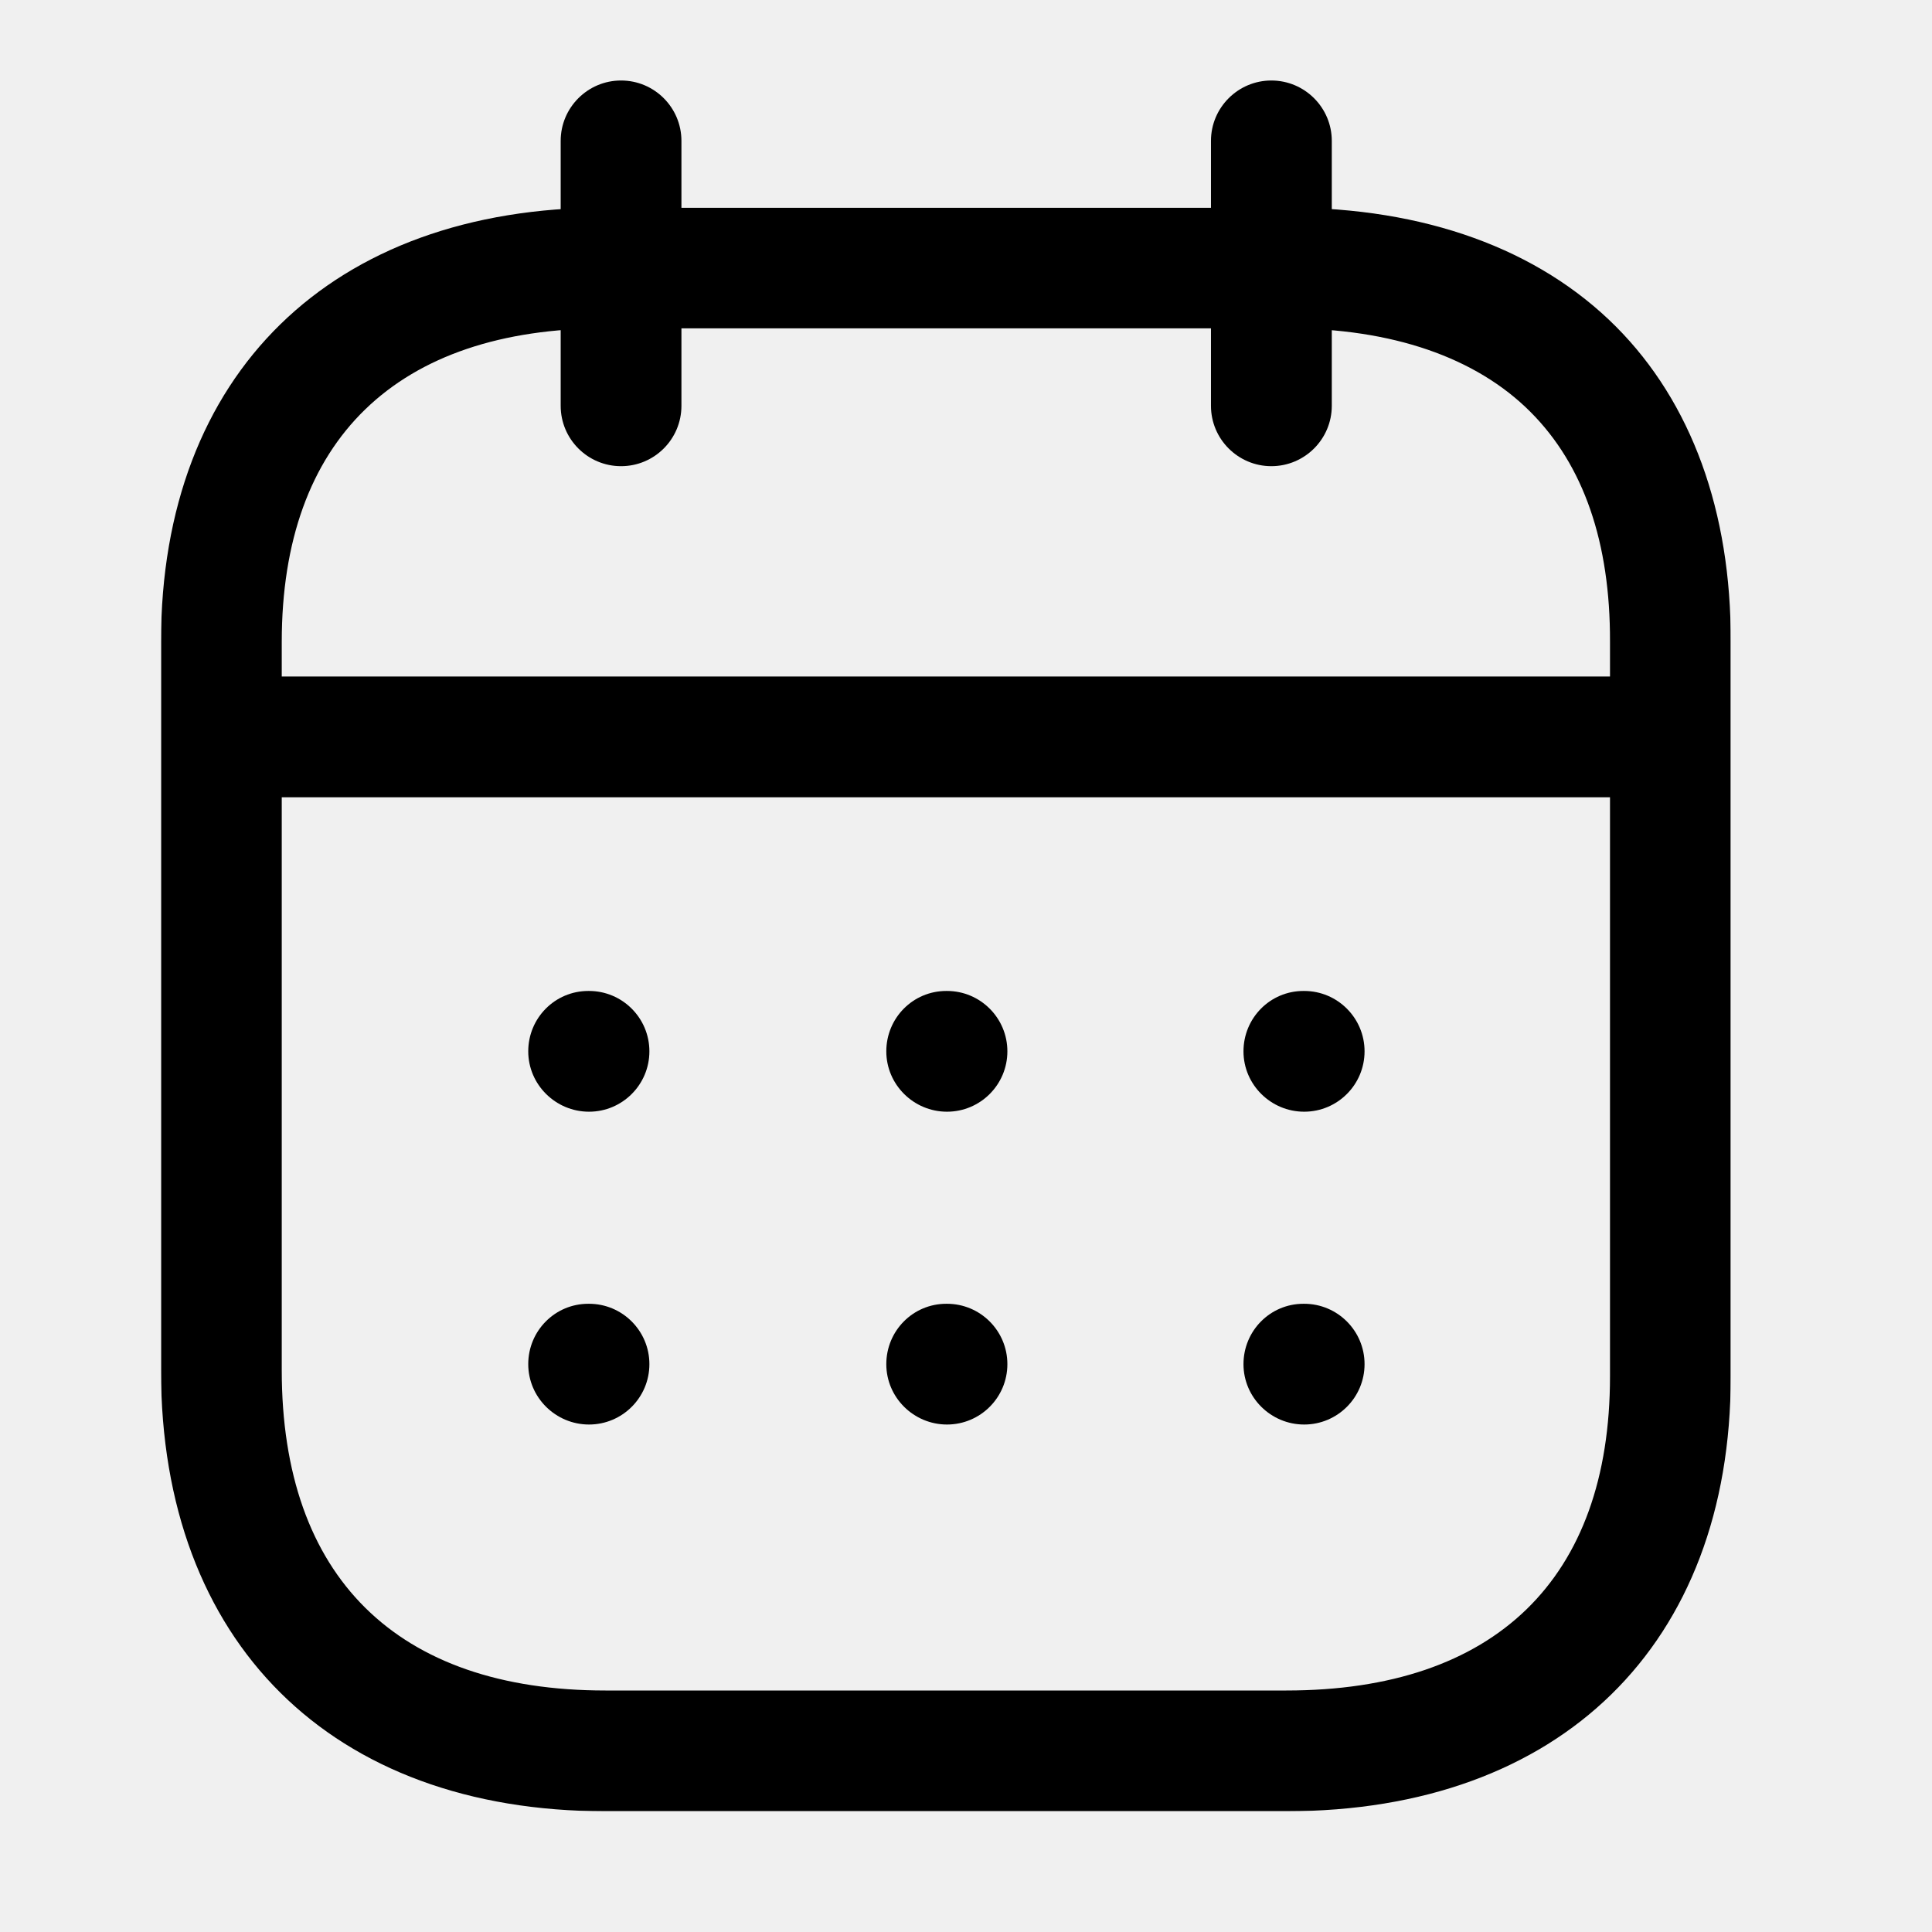
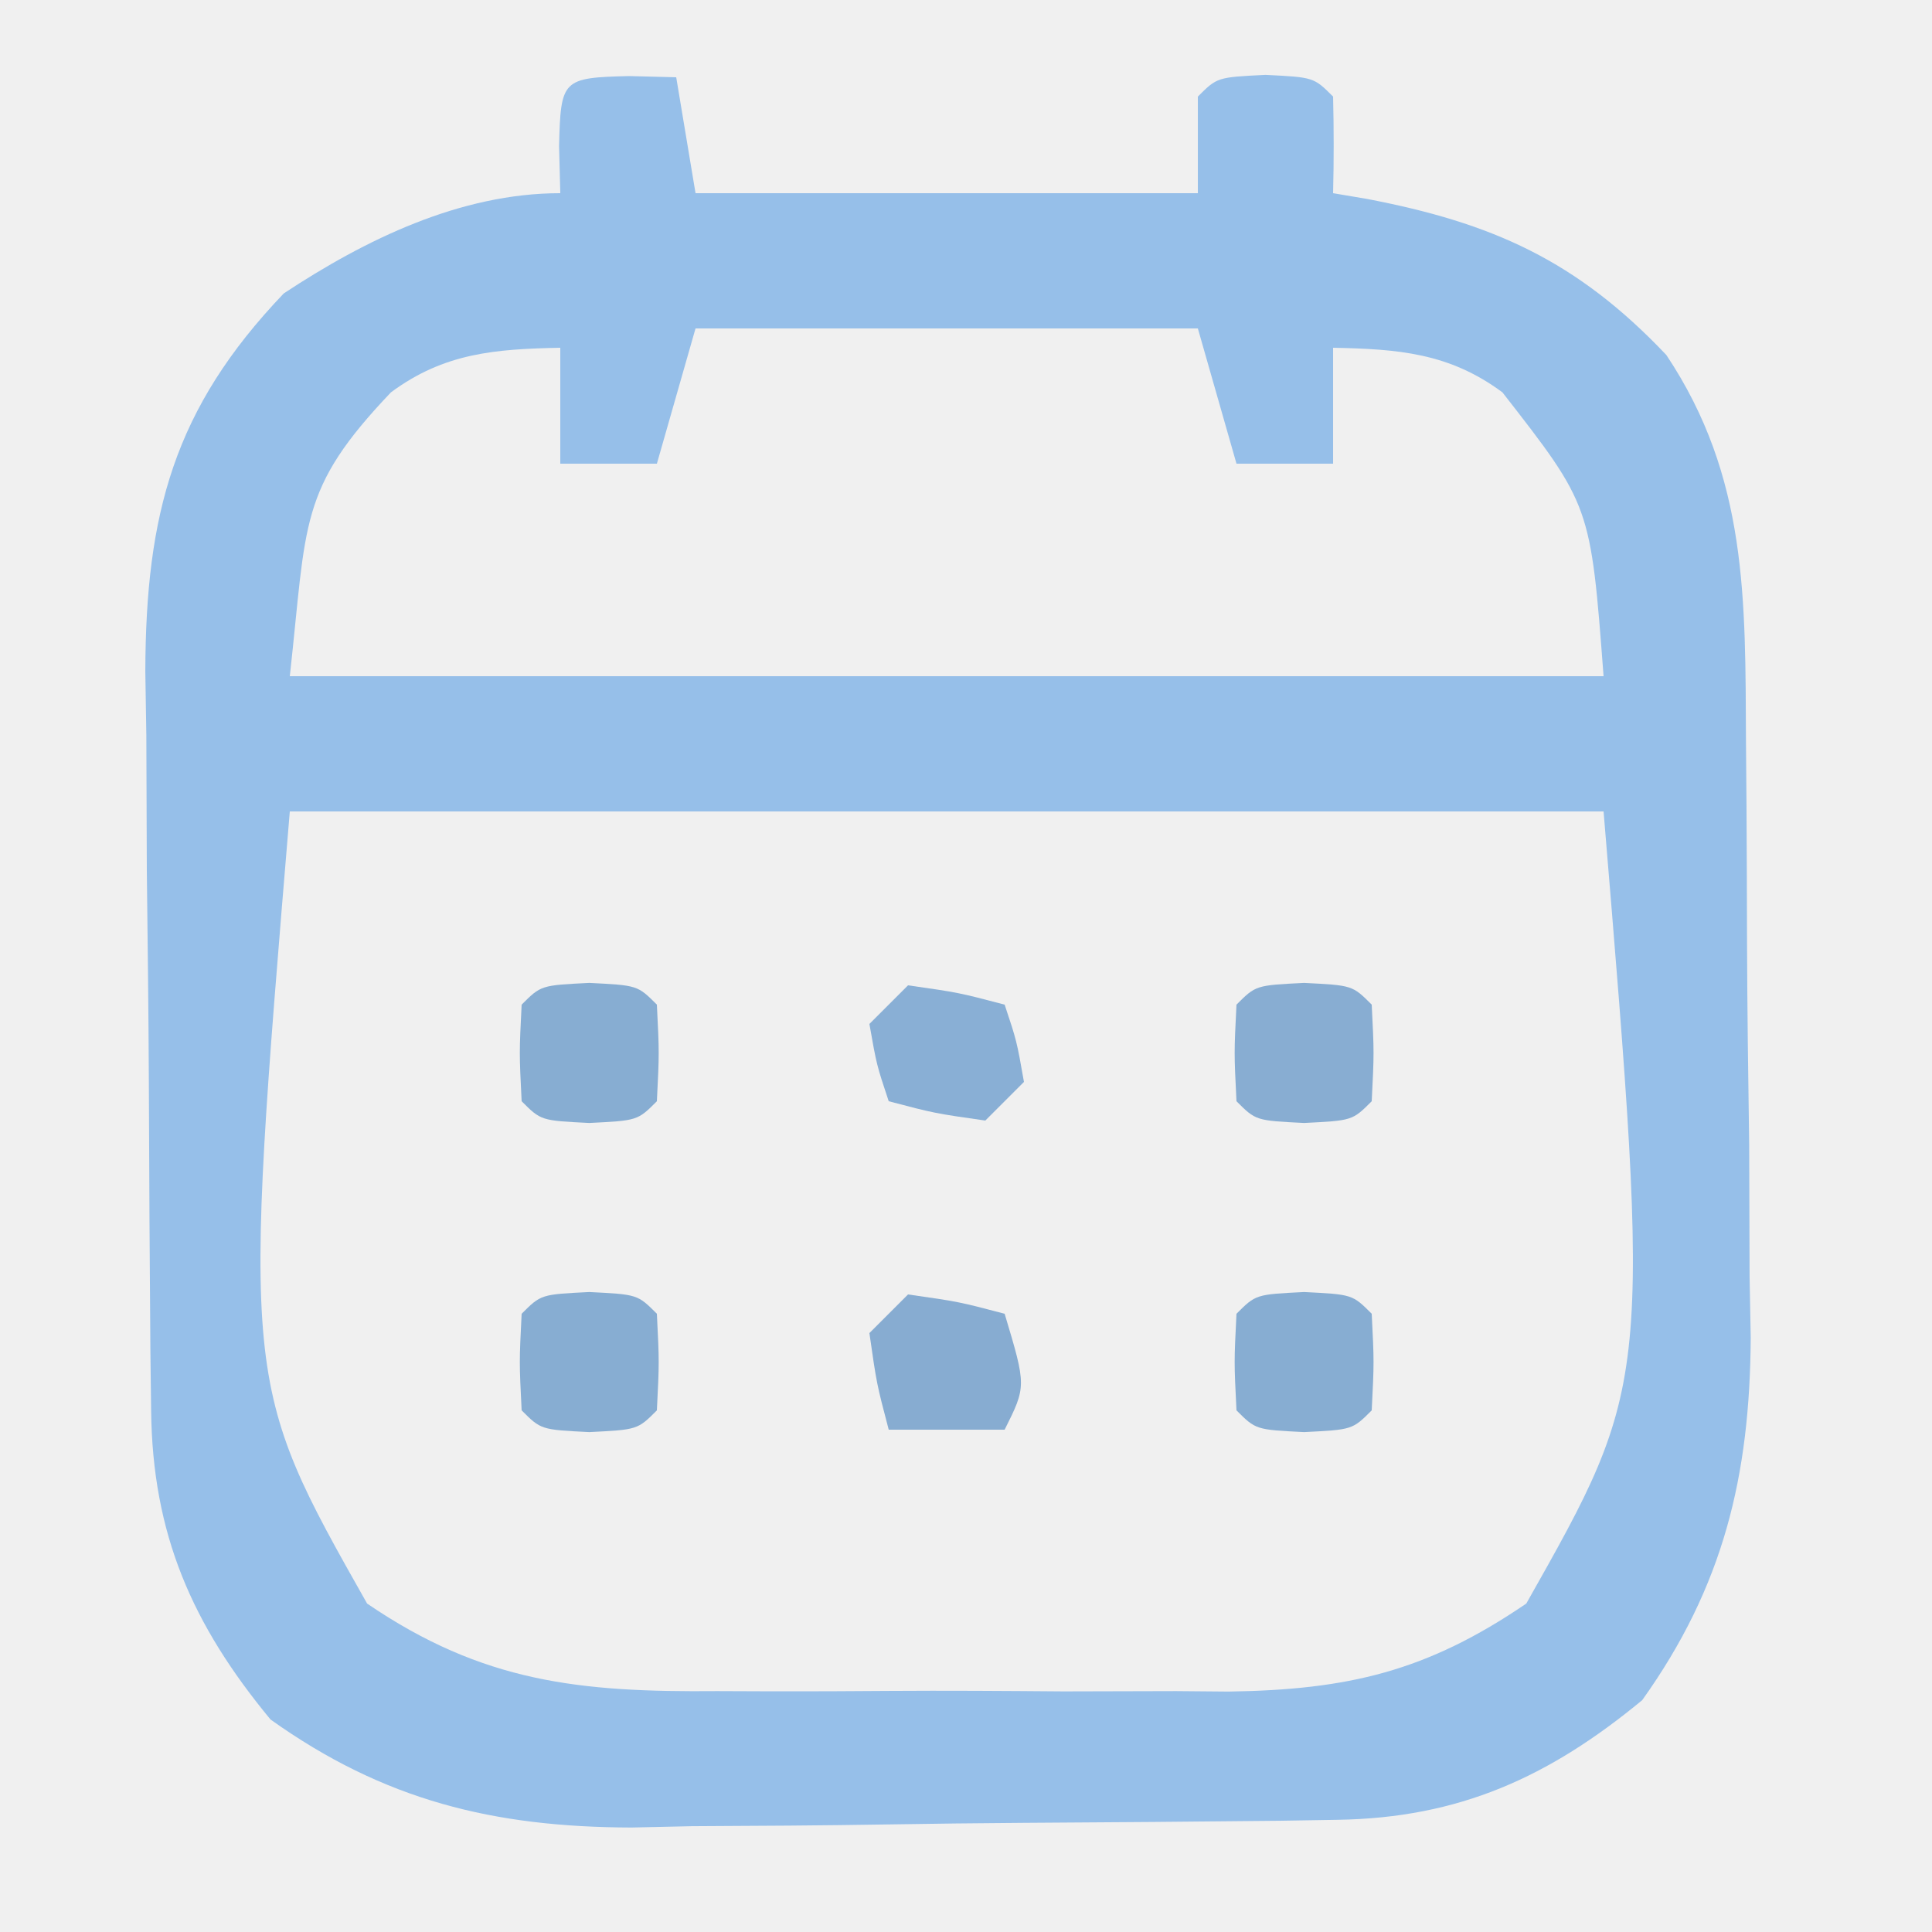
- <svg xmlns="http://www.w3.org/2000/svg" width="24" height="24" viewBox="0 0 24 24" fill="none">
-   <path fill-rule="evenodd" clip-rule="evenodd" d="M20.666 9.904H2.843C2.429 9.904 2.093 9.568 2.093 9.154C2.093 8.74 2.429 8.404 2.843 8.404H20.666C21.081 8.404 21.416 8.74 21.416 9.154C21.416 9.568 21.081 9.904 20.666 9.904Z" fill="black" />
-   <path fill-rule="evenodd" clip-rule="evenodd" d="M16.201 13.81C15.787 13.81 15.447 13.474 15.447 13.06C15.447 12.646 15.778 12.31 16.192 12.31H16.201C16.615 12.31 16.951 12.646 16.951 13.06C16.951 13.474 16.615 13.81 16.201 13.81Z" fill="black" />
-   <path fill-rule="evenodd" clip-rule="evenodd" d="M11.764 13.81C11.35 13.81 11.01 13.474 11.01 13.06C11.01 12.646 11.341 12.31 11.755 12.31H11.764C12.178 12.31 12.514 12.646 12.514 13.06C12.514 13.474 12.178 13.81 11.764 13.81Z" fill="black" />
-   <path fill-rule="evenodd" clip-rule="evenodd" d="M7.317 13.81C6.903 13.81 6.562 13.474 6.562 13.06C6.562 12.646 6.894 12.31 7.308 12.31H7.317C7.731 12.31 8.067 12.646 8.067 13.06C8.067 13.474 7.731 13.81 7.317 13.81Z" fill="black" />
-   <path fill-rule="evenodd" clip-rule="evenodd" d="M16.201 17.696C15.787 17.696 15.447 17.36 15.447 16.946C15.447 16.532 15.778 16.196 16.192 16.196H16.201C16.615 16.196 16.951 16.532 16.951 16.946C16.951 17.36 16.615 17.696 16.201 17.696Z" fill="black" />
-   <path fill-rule="evenodd" clip-rule="evenodd" d="M11.764 17.696C11.35 17.696 11.01 17.36 11.01 16.946C11.01 16.532 11.341 16.196 11.755 16.196H11.764C12.178 16.196 12.514 16.532 12.514 16.946C12.514 17.36 12.178 17.696 11.764 17.696Z" fill="black" />
-   <path fill-rule="evenodd" clip-rule="evenodd" d="M7.317 17.696C6.903 17.696 6.562 17.36 6.562 16.946C6.562 16.532 6.894 16.196 7.308 16.196H7.317C7.731 16.196 8.067 16.532 8.067 16.946C8.067 17.36 7.731 17.696 7.317 17.696Z" fill="black" />
-   <path fill-rule="evenodd" clip-rule="evenodd" d="M15.793 5.791C15.38 5.791 15.043 5.455 15.043 5.041V1.75C15.043 1.336 15.38 1 15.793 1C16.207 1 16.544 1.336 16.544 1.75V5.041C16.544 5.455 16.207 5.791 15.793 5.791Z" fill="black" />
-   <path fill-rule="evenodd" clip-rule="evenodd" d="M7.715 5.791C7.301 5.791 6.965 5.455 6.965 5.041V1.75C6.965 1.336 7.301 1 7.715 1C8.129 1 8.465 1.336 8.465 1.75V5.041C8.465 5.455 8.129 5.791 7.715 5.791Z" fill="black" />
-   <mask id="mask0_19_683" style="mask-type:luminance" maskUnits="userSpaceOnUse" x="2" y="2" width="20" height="21">
-     <path fill-rule="evenodd" clip-rule="evenodd" d="M2 2.579H21.5V22.5H2V2.579Z" fill="white" />
-   </mask>
-   <g mask="url(#mask0_19_683)">
-     <path fill-rule="evenodd" clip-rule="evenodd" d="M7.521 4.079C4.928 4.079 3.5 5.462 3.5 7.973V17.022C3.5 19.588 4.928 21 7.521 21H15.979C18.572 21 20 19.614 20 17.098V7.973C20.004 6.738 19.672 5.778 19.013 5.118C18.335 4.438 17.29 4.079 15.988 4.079H7.521ZM15.979 22.5H7.521C4.116 22.5 2 20.401 2 17.022V7.973C2 4.645 4.116 2.579 7.521 2.579H15.988C17.697 2.579 19.11 3.091 20.075 4.058C21.012 4.999 21.505 6.352 21.5 7.975V17.098C21.5 20.43 19.384 22.5 15.979 22.5Z" fill="black" />
-   </g>
+ <svg xmlns="http://www.w3.org/2000/svg" version="1.1" width="100" height="100">
+   <path d="M0 0 C1.207 0.031 1.207 0.031 2.438 0.062 C2.768 2.042 3.098 4.022 3.438 6.062 C12.018 6.062 20.598 6.062 29.438 6.062 C29.438 4.412 29.438 2.763 29.438 1.062 C30.438 0.062 30.438 0.062 32.938 -0.062 C35.438 0.062 35.438 0.062 36.438 1.062 C36.478 2.729 36.48 4.396 36.438 6.062 C37.018 6.16 37.598 6.258 38.195 6.359 C44.682 7.601 49.052 9.544 53.688 14.438 C57.909 20.77 57.771 27.093 57.809 34.453 C57.818 35.553 57.827 36.653 57.836 37.786 C57.85 40.109 57.859 42.432 57.863 44.755 C57.875 48.287 57.924 51.817 57.975 55.348 C57.984 57.612 57.991 59.876 57.996 62.141 C58.016 63.186 58.035 64.231 58.055 65.308 C58.012 72.458 56.648 78.169 52.438 84.062 C47.613 88.047 42.959 90.16 36.666 90.255 C35.697 90.271 34.729 90.287 33.731 90.304 C29.287 90.349 24.843 90.39 20.398 90.413 C18.062 90.429 15.726 90.456 13.389 90.495 C10.008 90.55 6.628 90.571 3.246 90.586 C1.697 90.62 1.697 90.62 0.117 90.655 C-7.011 90.634 -12.688 89.255 -18.562 85.062 C-22.62 80.151 -24.669 75.475 -24.74 69.075 C-24.759 67.553 -24.759 67.553 -24.778 66 C-24.786 64.903 -24.793 63.806 -24.801 62.676 C-24.809 61.545 -24.817 60.414 -24.825 59.249 C-24.839 56.852 -24.85 54.455 -24.858 52.059 C-24.875 48.407 -24.919 44.755 -24.963 41.104 C-24.973 38.773 -24.982 36.443 -24.988 34.113 C-25.006 33.027 -25.023 31.94 -25.041 30.82 C-25.018 22.656 -23.567 17.207 -17.875 11.25 C-13.65 8.46 -8.74 6.062 -3.562 6.062 C-3.583 5.258 -3.604 4.454 -3.625 3.625 C-3.541 0.168 -3.457 0.084 0 0 Z M3.438 13.062 C2.777 15.373 2.118 17.683 1.438 20.062 C-0.212 20.062 -1.863 20.062 -3.562 20.062 C-3.562 18.082 -3.562 16.102 -3.562 14.062 C-6.923 14.13 -9.568 14.325 -12.328 16.371 C-17.118 21.405 -16.673 23.054 -17.562 31.062 C4.878 31.062 27.317 31.062 50.438 31.062 C49.77 22.229 49.77 22.229 45.203 16.371 C42.443 14.325 39.798 14.13 36.438 14.062 C36.438 16.043 36.438 18.023 36.438 20.062 C34.788 20.062 33.138 20.062 31.438 20.062 C30.777 17.753 30.117 15.443 29.438 13.062 C20.858 13.062 12.277 13.062 3.438 13.062 Z M-17.562 38.062 C-20.022 67.634 -20.022 67.634 -13.562 79.062 C-7.573 83.147 -2.557 83.658 4.562 83.594 C5.509 83.598 6.455 83.601 7.43 83.605 C9.42 83.608 11.41 83.601 13.4 83.584 C16.429 83.563 19.456 83.584 22.484 83.609 C24.427 83.607 26.37 83.602 28.312 83.594 C29.209 83.602 30.105 83.61 31.028 83.618 C37.206 83.527 41.282 82.579 46.438 79.062 C52.897 67.634 52.897 67.634 50.438 38.062 C27.997 38.062 5.558 38.062 -17.562 38.062 Z " fill="#96BFE9" transform="translate(32.5625,3.9375)" />
+   <path d="M0 0 C2.625 0.375 2.625 0.375 5 1 C6.125 4.75 6.125 4.75 5 7 C3.02 7 1.04 7 -1 7 C-1.625 4.625 -1.625 4.625 -2 2 C-1.34 1.34 -0.68 0.68 0 0 Z " fill="#87ACD1" transform="translate(47,67)" />
+   <path d="M0 0 C2.5 0.125 2.5 0.125 3.5 1.125 C3.625 3.625 3.625 3.625 3.5 6.125 C2.5 7.125 2.5 7.125 0 7.25 C-2.5 7.125 -2.5 7.125 -3.5 6.125 C-3.625 3.625 -3.625 3.625 -3.5 1.125 C-2.5 0.125 -2.5 0.125 0 0 Z " fill="#87ADD2" transform="translate(67.5,66.875)" />
+   <path d="M0 0 C2.5 0.125 2.5 0.125 3.5 1.125 C3.625 3.625 3.625 3.625 3.5 6.125 C2.5 7.125 2.5 7.125 0 7.25 C-2.5 7.125 -2.5 7.125 -3.5 6.125 C-3.625 3.625 -3.625 3.625 -3.5 1.125 C-2.5 0.125 -2.5 0.125 0 0 Z " fill="#87ADD2" transform="translate(30.5,66.875)" />
+   <path d="M0 0 C2.5 0.125 2.5 0.125 3.5 1.125 C3.625 3.625 3.625 3.625 3.5 6.125 C2.5 7.125 2.5 7.125 0 7.25 C-2.5 7.125 -2.5 7.125 -3.5 6.125 C-3.625 3.625 -3.625 3.625 -3.5 1.125 C-2.5 0.125 -2.5 0.125 0 0 Z " fill="#88ADD2" transform="translate(67.5,50.875)" />
+   <path d="M0 0 C2.5 0.125 2.5 0.125 3.5 1.125 C3.625 3.625 3.625 3.625 3.5 6.125 C2.5 7.125 2.5 7.125 0 7.25 C-2.5 7.125 -2.5 7.125 -3.5 6.125 C-3.625 3.625 -3.625 3.625 -3.5 1.125 C-2.5 0.125 -2.5 0.125 0 0 Z " fill="#87ADD2" transform="translate(30.5,50.875)" />
+   <path d="M0 0 C2.625 0.375 2.625 0.375 5 1 C5.625 2.875 5.625 2.875 6 5 C5.34 5.66 4.68 6.32 4 7 C1.375 6.625 1.375 6.625 -1 6 C-1.625 4.125 -1.625 4.125 -2 2 C-1.34 1.34 -0.68 0.68 0 0 Z " fill="#89AFD5" transform="translate(47,51)" />
</svg>
